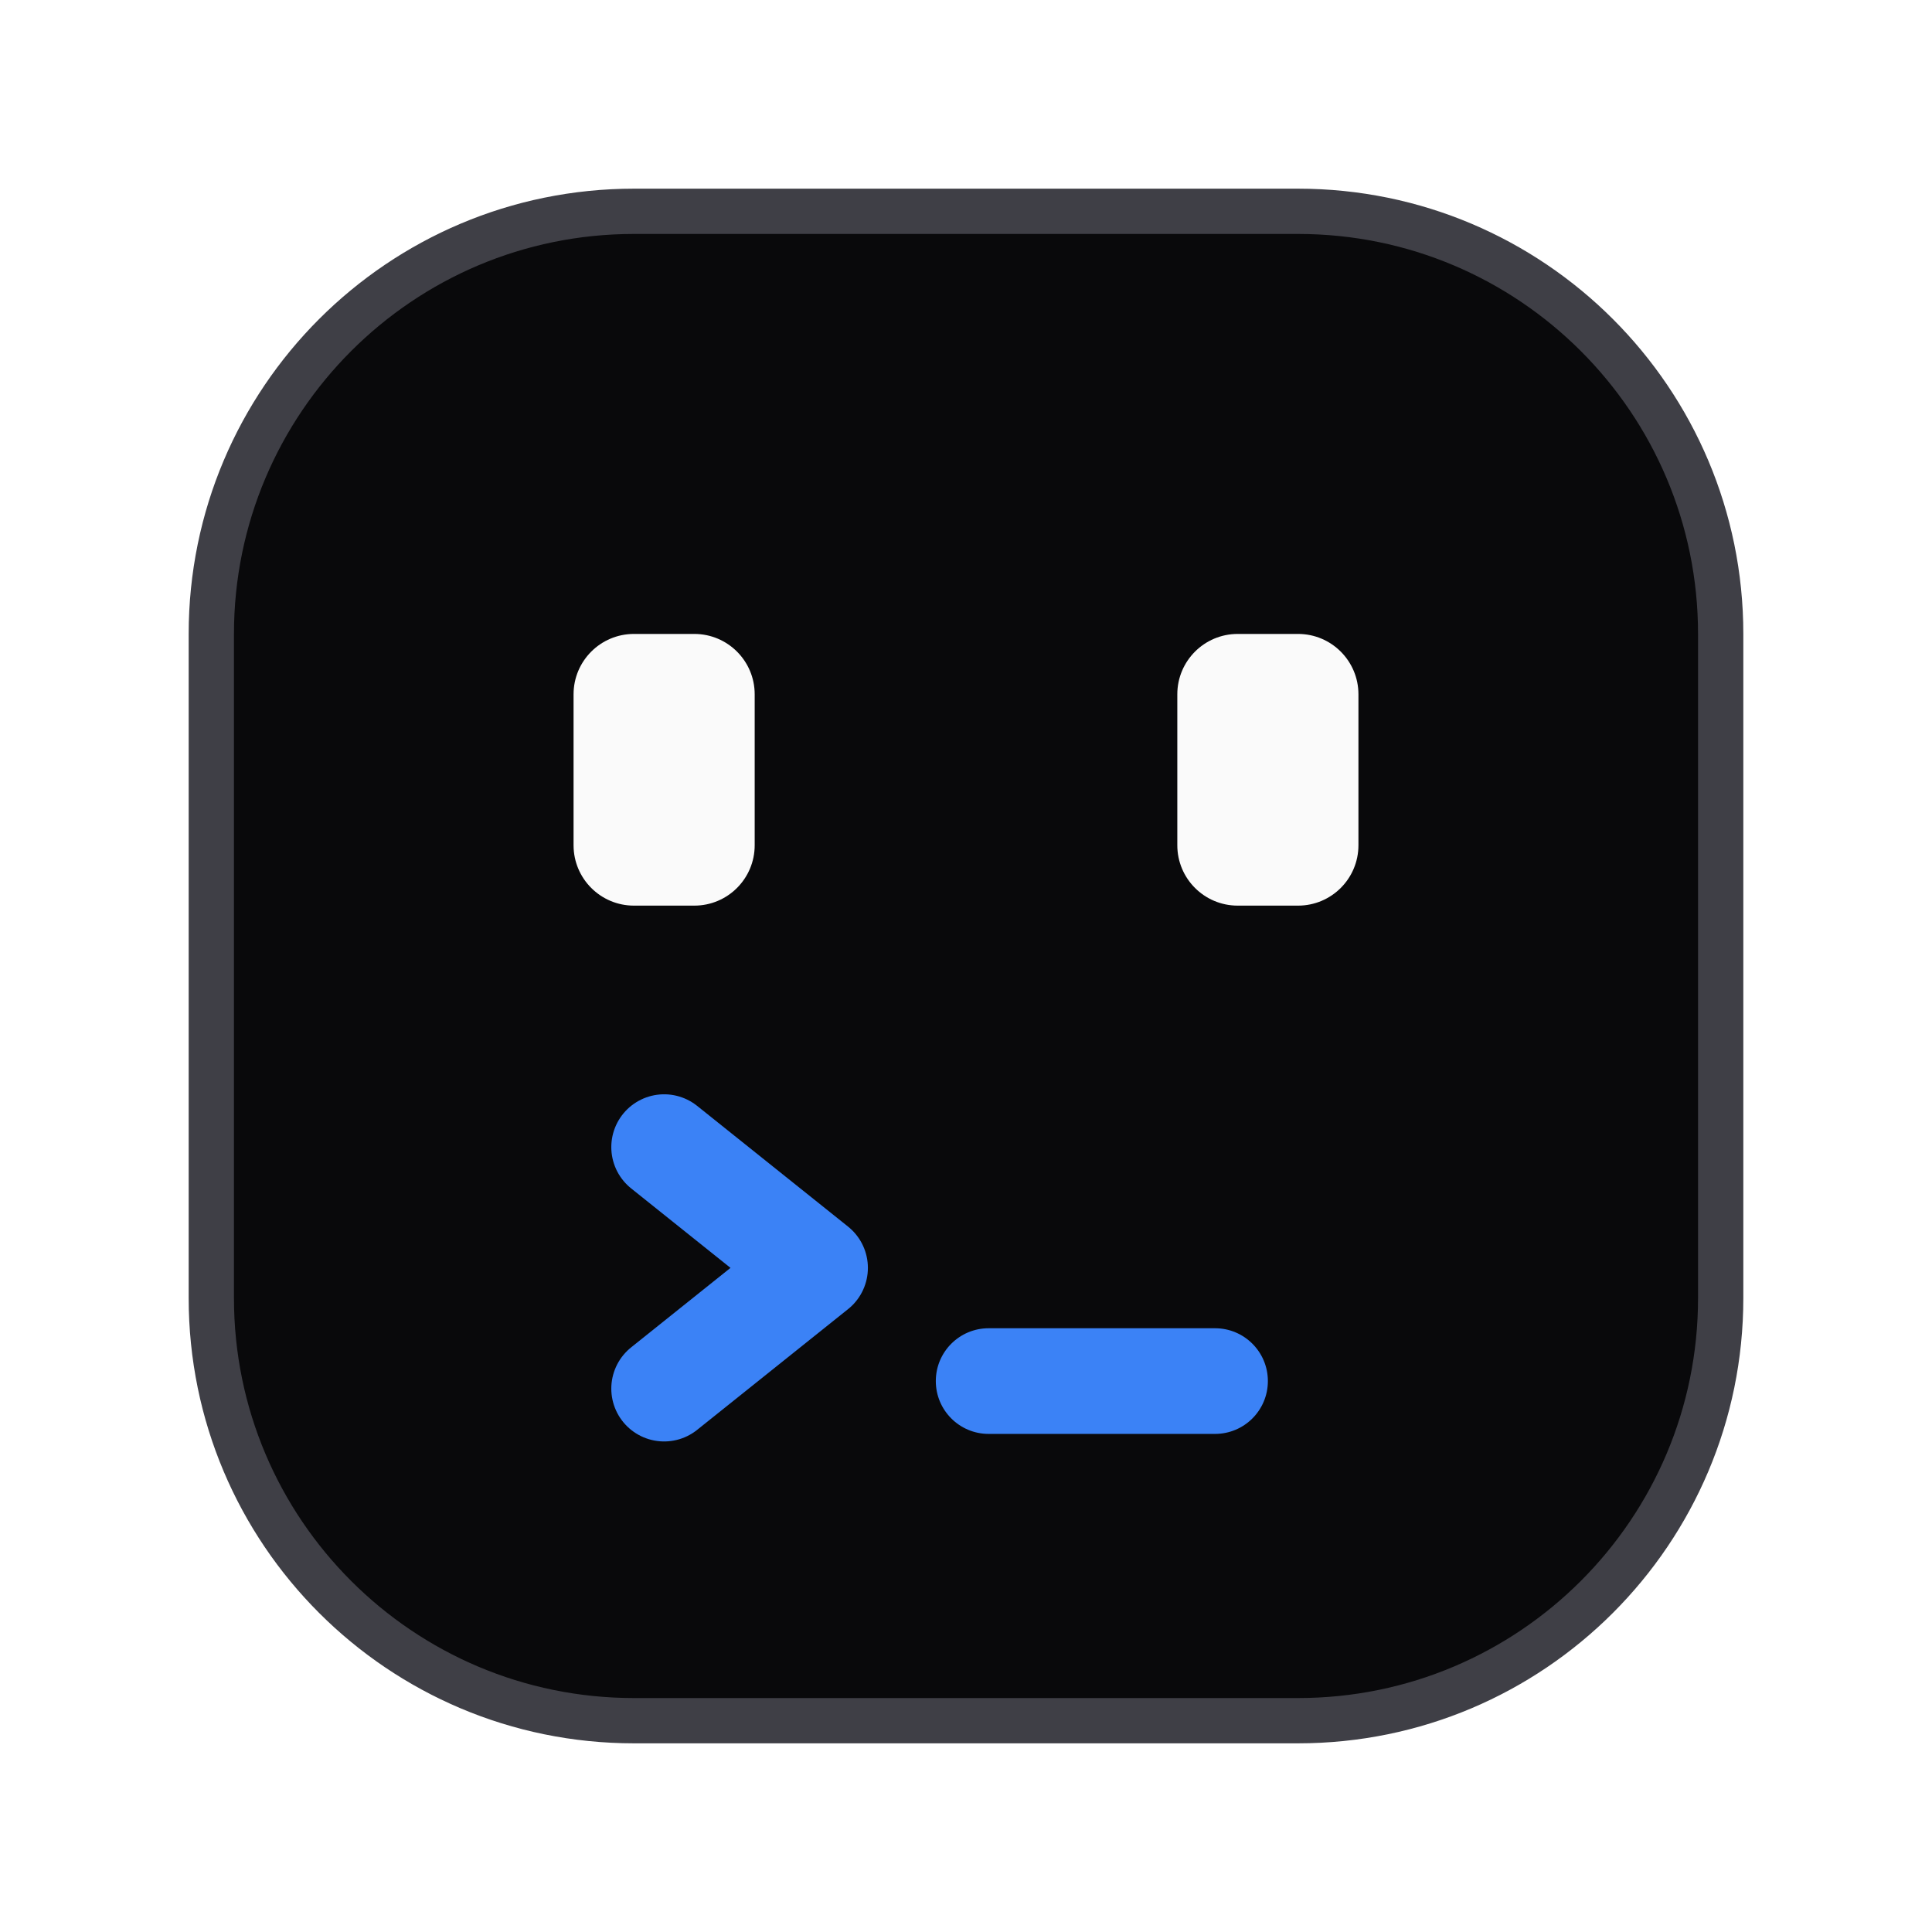
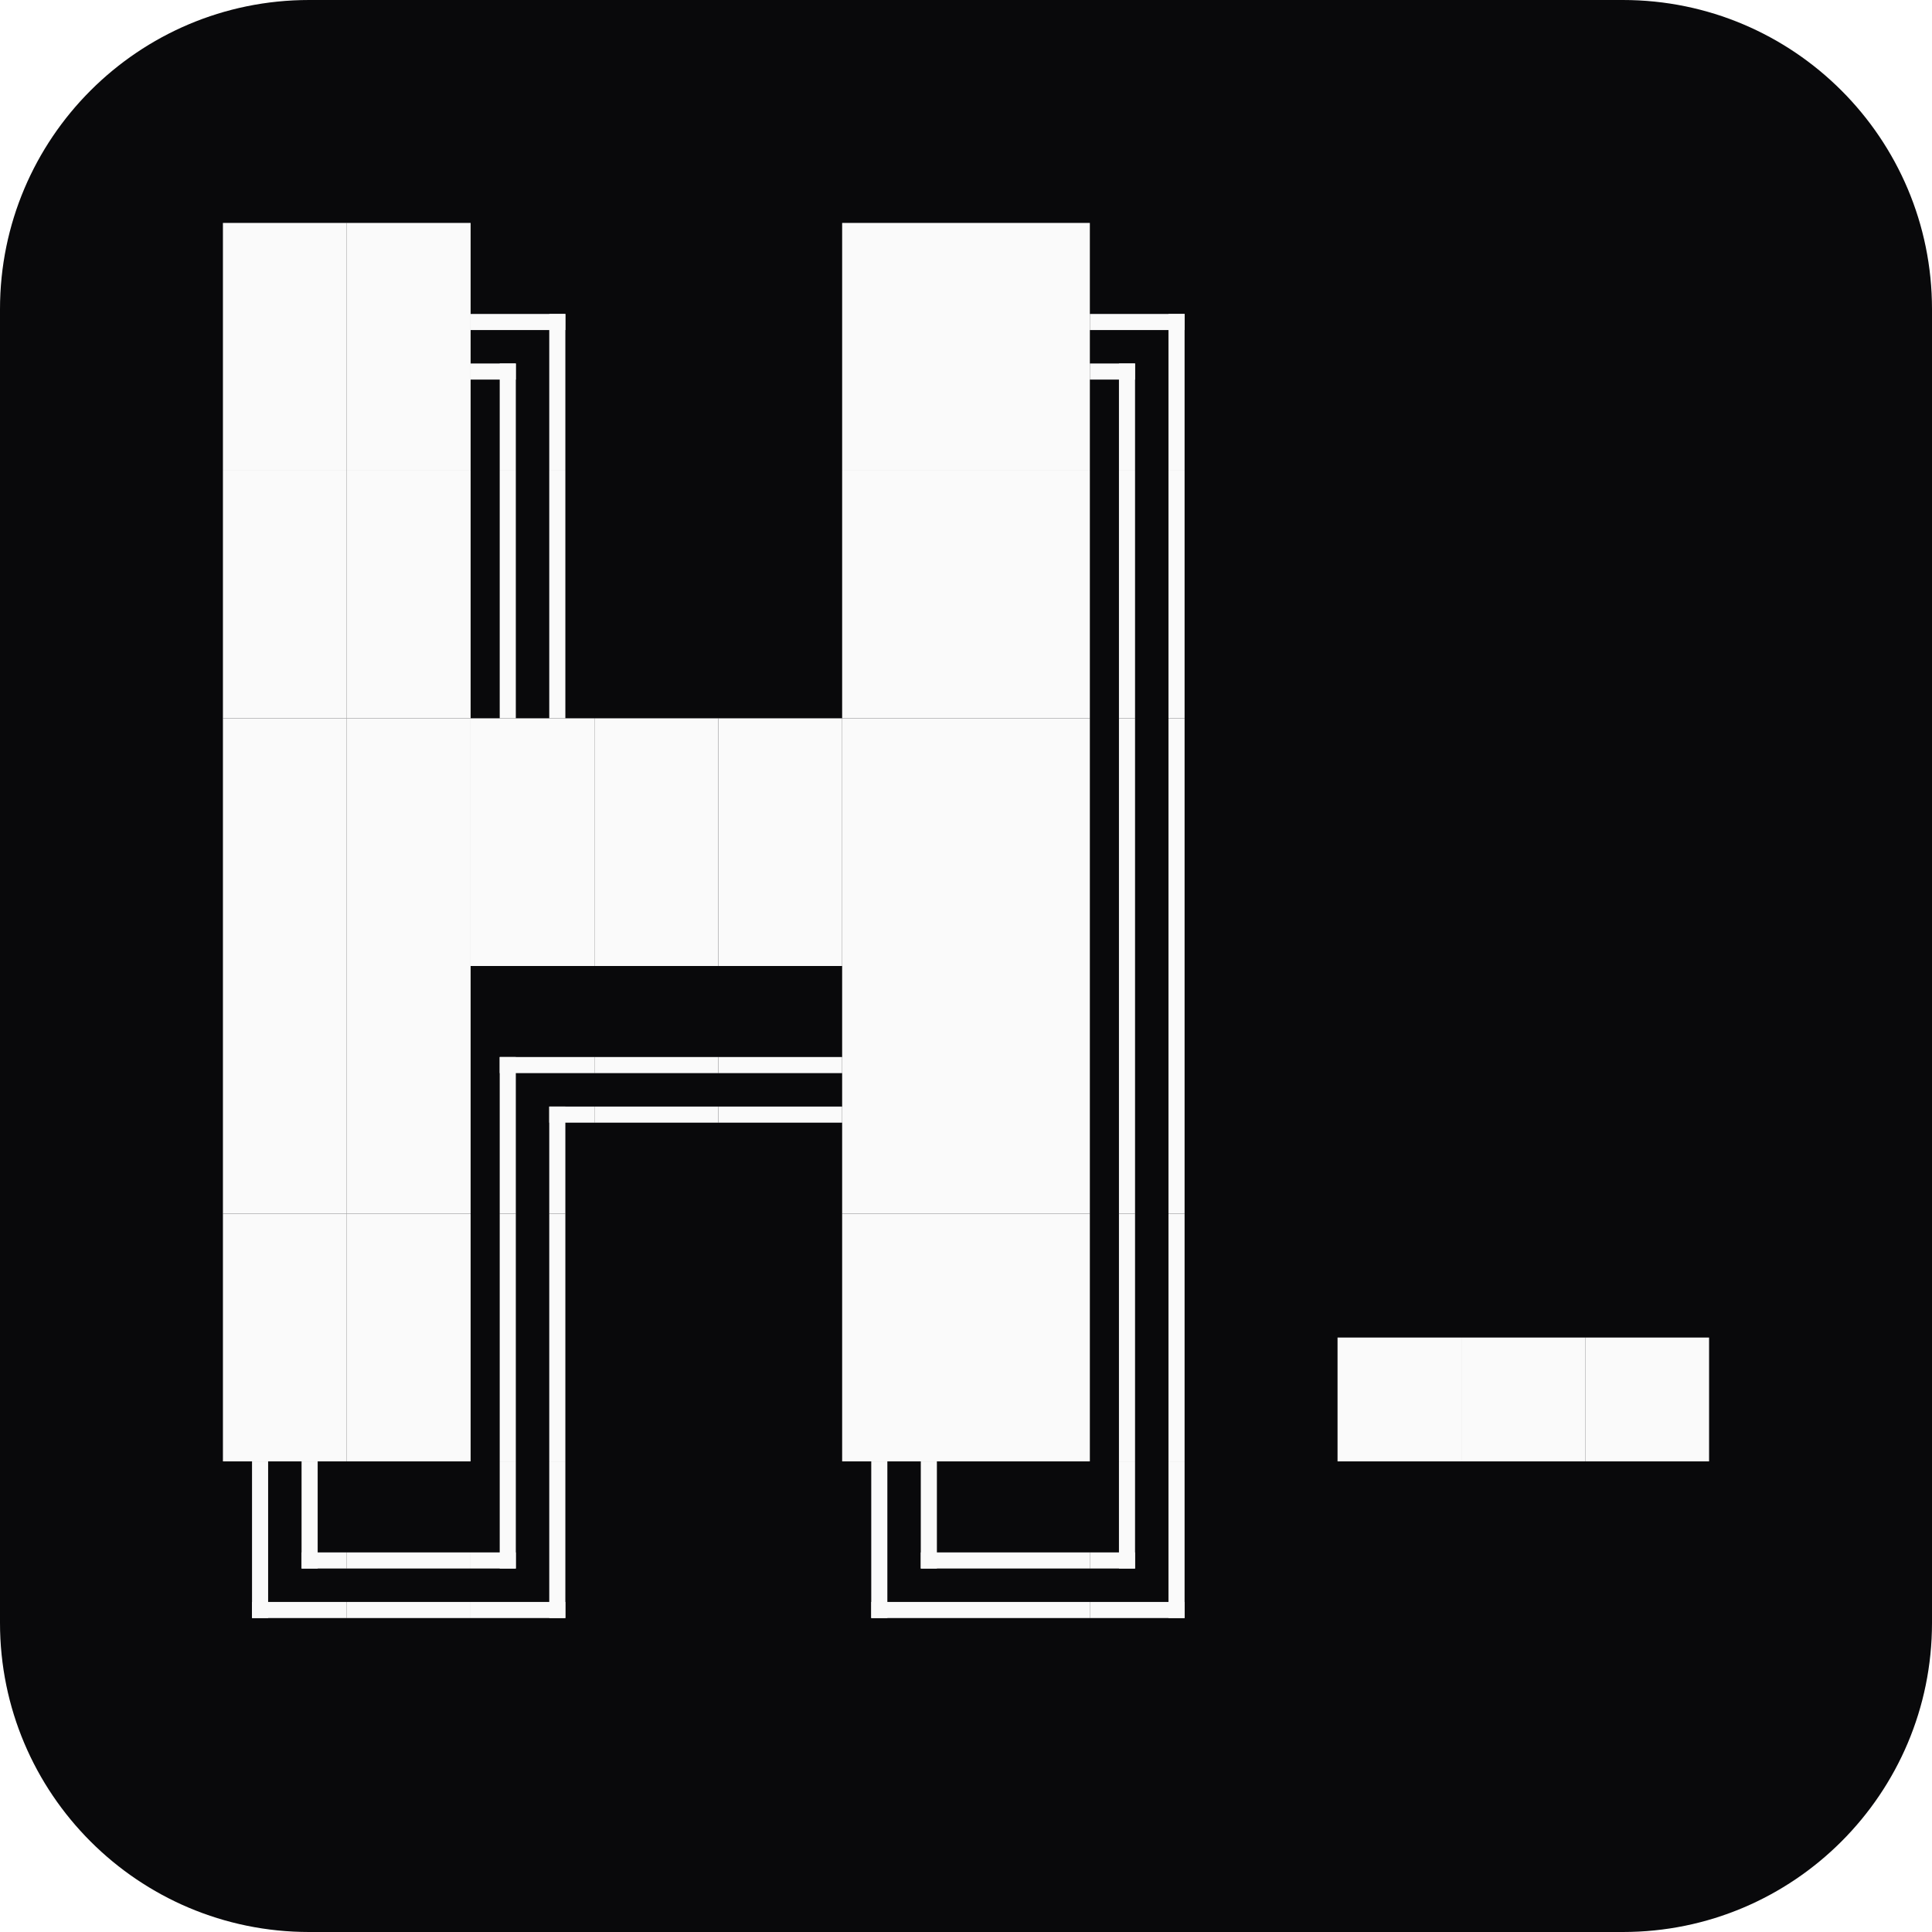
- <svg xmlns="http://www.w3.org/2000/svg" viewBox="0 0 128 128" width="128" height="128">
-   <rect x="14" y="14" width="100" height="100" rx="28" fill="#09090b" stroke="#3f3f46" stroke-width="3" />
-   <rect x="38" y="42" width="12" height="18" rx="4" fill="#fafafa" />
-   <rect x="78" y="42" width="12" height="18" rx="4" fill="#fafafa" />
-   <path d="M44 76 l10 8 -10 8" fill="none" stroke="#3b82f6" stroke-width="7" stroke-linecap="round" stroke-linejoin="round" />
-   <rect x="62" y="88" width="22" height="7" rx="3.5" fill="#3b82f6" />
+ <svg xmlns="http://www.w3.org/2000/svg" viewBox="0 0 156 156" width="156" height="156">
+   <rect width="156" height="156" rx="24.96" fill="#09090b" />
+   <g fill="#fafafa">
+     <rect x="18.00" y="18.00" width="10.00" height="20.00" />
+     <rect x="28.00" y="18.00" width="10.00" height="20.00" />
+     <rect x="38.00" y="25.35" width="7.65" height="1.30" />
+     <rect x="44.35" y="25.35" width="1.30" height="12.65" />
+     <rect x="38.00" y="29.35" width="3.65" height="1.30" />
+     <rect x="40.35" y="29.35" width="1.30" height="8.65" />
+     <rect x="68.00" y="18.00" width="10.00" height="20.00" />
+     <rect x="78.00" y="18.00" width="10.00" height="20.00" />
+     <rect x="88.00" y="25.35" width="7.65" height="1.30" />
+     <rect x="94.35" y="25.35" width="1.30" height="12.65" />
+     <rect x="88.00" y="29.35" width="3.65" height="1.30" />
+     <rect x="90.35" y="29.35" width="1.30" height="8.65" />
+     <rect x="18.00" y="38.00" width="10.00" height="20.00" />
+     <rect x="28.00" y="38.00" width="10.00" height="20.00" />
+     <rect x="40.35" y="38.00" width="1.30" height="20.00" />
+     <rect x="44.35" y="38.00" width="1.30" height="20.00" />
+     <rect x="68.00" y="38.00" width="10.00" height="20.00" />
+     <rect x="78.00" y="38.00" width="10.00" height="20.00" />
+     <rect x="90.35" y="38.00" width="1.30" height="20.00" />
+     <rect x="94.35" y="38.00" width="1.30" height="20.00" />
+     <rect x="18.00" y="58.00" width="10.00" height="20.00" />
+     <rect x="28.00" y="58.00" width="10.00" height="20.00" />
+     <rect x="38.00" y="58.00" width="10.00" height="20.00" />
+     <rect x="48.00" y="58.00" width="10.00" height="20.00" />
+     <rect x="58.00" y="58.00" width="10.00" height="20.00" />
+     <rect x="68.00" y="58.00" width="10.00" height="20.00" />
+     <rect x="78.00" y="58.00" width="10.00" height="20.00" />
+     <rect x="90.35" y="58.00" width="1.30" height="20.00" />
+     <rect x="94.35" y="58.00" width="1.30" height="20.00" />
+     <rect x="18.00" y="78.00" width="10.00" height="20.00" />
+     <rect x="28.00" y="78.00" width="10.00" height="20.00" />
+     <rect x="40.35" y="85.35" width="7.65" height="1.30" />
+     <rect x="40.35" y="85.35" width="1.30" height="12.65" />
+     <rect x="44.35" y="89.35" width="3.65" height="1.30" />
+     <rect x="44.35" y="89.35" width="1.30" height="8.65" />
+     <rect x="48.00" y="85.35" width="10.00" height="1.30" />
+     <rect x="48.00" y="89.35" width="10.00" height="1.30" />
+     <rect x="58.00" y="85.35" width="10.00" height="1.30" />
+     <rect x="58.00" y="89.35" width="10.00" height="1.30" />
+     <rect x="68.00" y="78.00" width="10.00" height="20.00" />
+     <rect x="78.00" y="78.00" width="10.00" height="20.00" />
+     <rect x="90.35" y="78.00" width="1.30" height="20.00" />
+     <rect x="94.35" y="78.00" width="1.30" height="20.00" />
+     <rect x="18.00" y="98.00" width="10.00" height="20.00" />
+     <rect x="28.00" y="98.00" width="10.00" height="20.00" />
+     <rect x="40.35" y="98.00" width="1.30" height="20.00" />
+     <rect x="44.35" y="98.00" width="1.30" height="20.00" />
+     <rect x="68.00" y="98.00" width="10.00" height="20.00" />
+     <rect x="78.00" y="98.00" width="10.00" height="20.00" />
+     <rect x="90.35" y="98.00" width="1.30" height="20.00" />
+     <rect x="94.35" y="98.00" width="1.30" height="20.00" />
+     <rect x="108.00" y="108.00" width="10.00" height="10.00" />
+     <rect x="118.00" y="108.00" width="10.00" height="10.00" />
+     <rect x="128.00" y="108.00" width="10.00" height="10.00" />
+     <rect x="20.35" y="118.00" width="1.30" height="12.65" />
+     <rect x="20.35" y="129.35" width="7.65" height="1.30" />
+     <rect x="24.35" y="118.00" width="1.30" height="8.65" />
+     <rect x="24.35" y="125.35" width="3.65" height="1.30" />
+     <rect x="28.00" y="125.35" width="10.00" height="1.30" />
+     <rect x="28.00" y="129.35" width="10.00" height="1.30" />
+     <rect x="44.35" y="118.00" width="1.30" height="12.65" />
+     <rect x="38.00" y="129.35" width="7.65" height="1.30" />
+     <rect x="40.35" y="118.00" width="1.30" height="8.65" />
+     <rect x="38.00" y="125.35" width="3.65" height="1.30" />
+     <rect x="70.35" y="118.00" width="1.30" height="12.65" />
+     <rect x="70.35" y="129.35" width="7.65" height="1.30" />
+     <rect x="74.35" y="118.00" width="1.30" height="8.65" />
+     <rect x="74.35" y="125.35" width="3.65" height="1.30" />
+     <rect x="78.00" y="125.35" width="10.00" height="1.30" />
+     <rect x="78.00" y="129.35" width="10.00" height="1.30" />
+     <rect x="94.35" y="118.00" width="1.30" height="12.65" />
+     <rect x="88.00" y="129.35" width="7.65" height="1.30" />
+     <rect x="90.35" y="118.00" width="1.30" height="8.65" />
+     <rect x="88.00" y="125.35" width="3.65" height="1.30" />
+   </g>
</svg>
